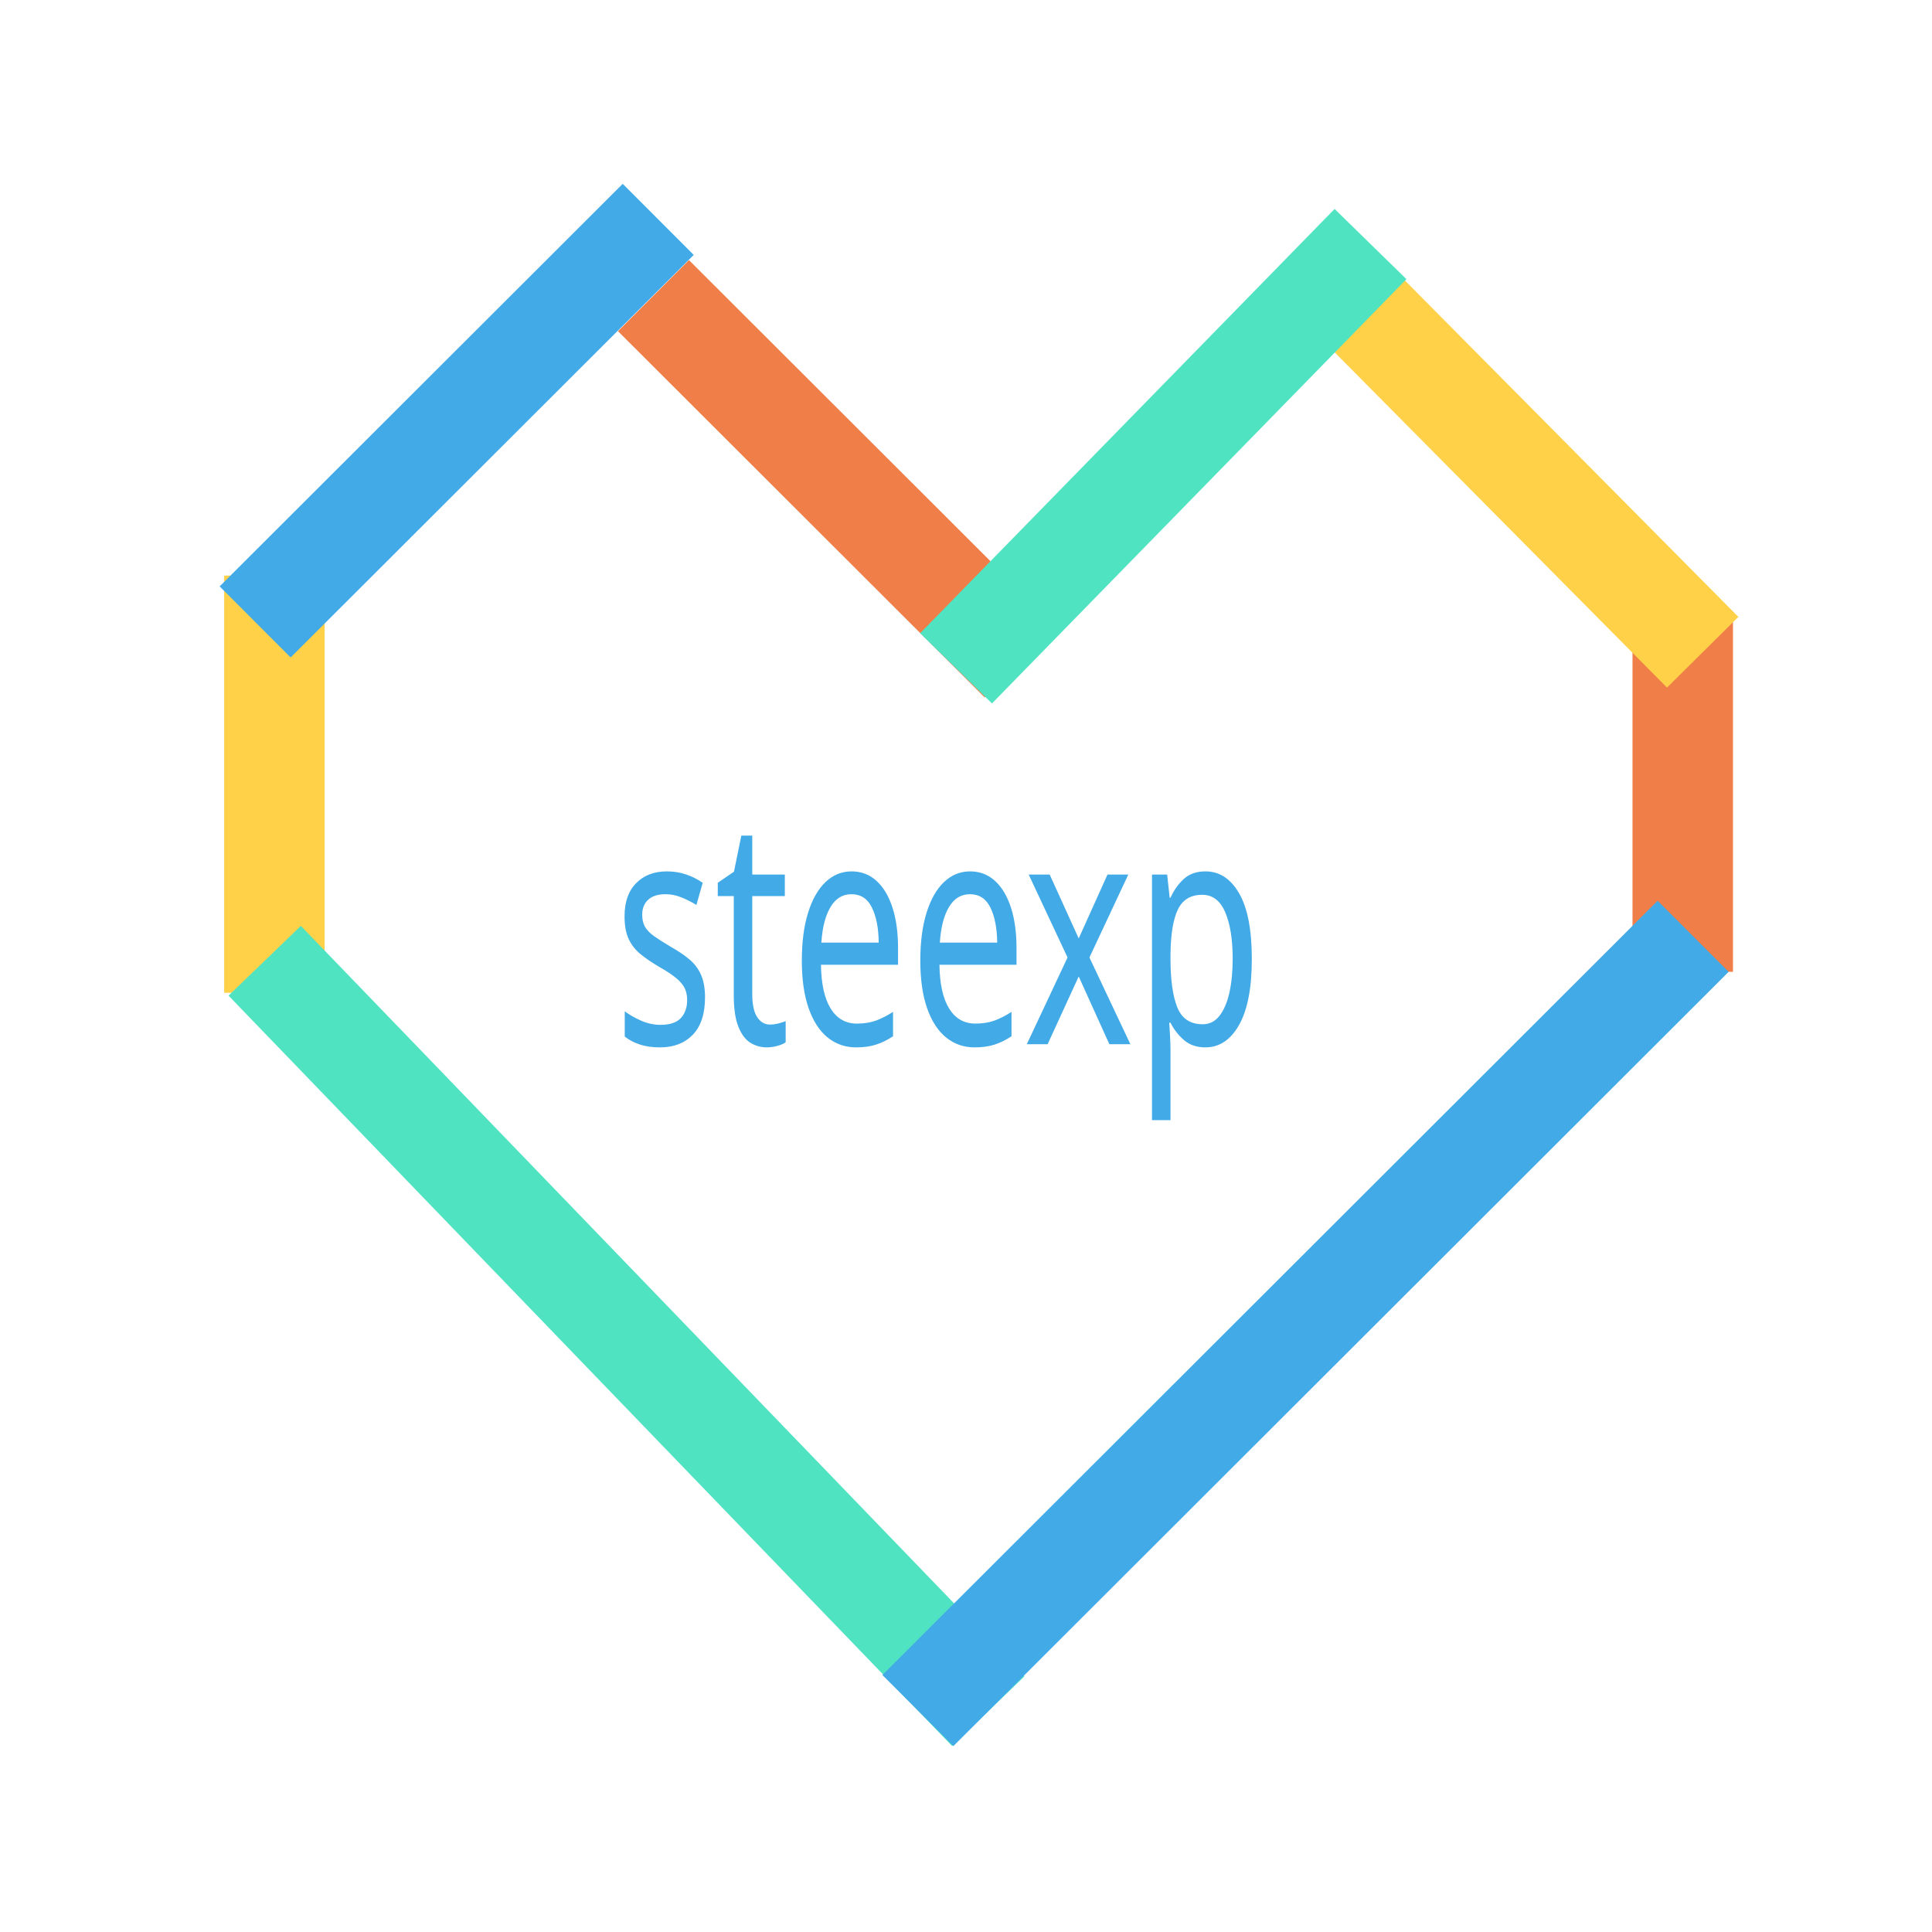
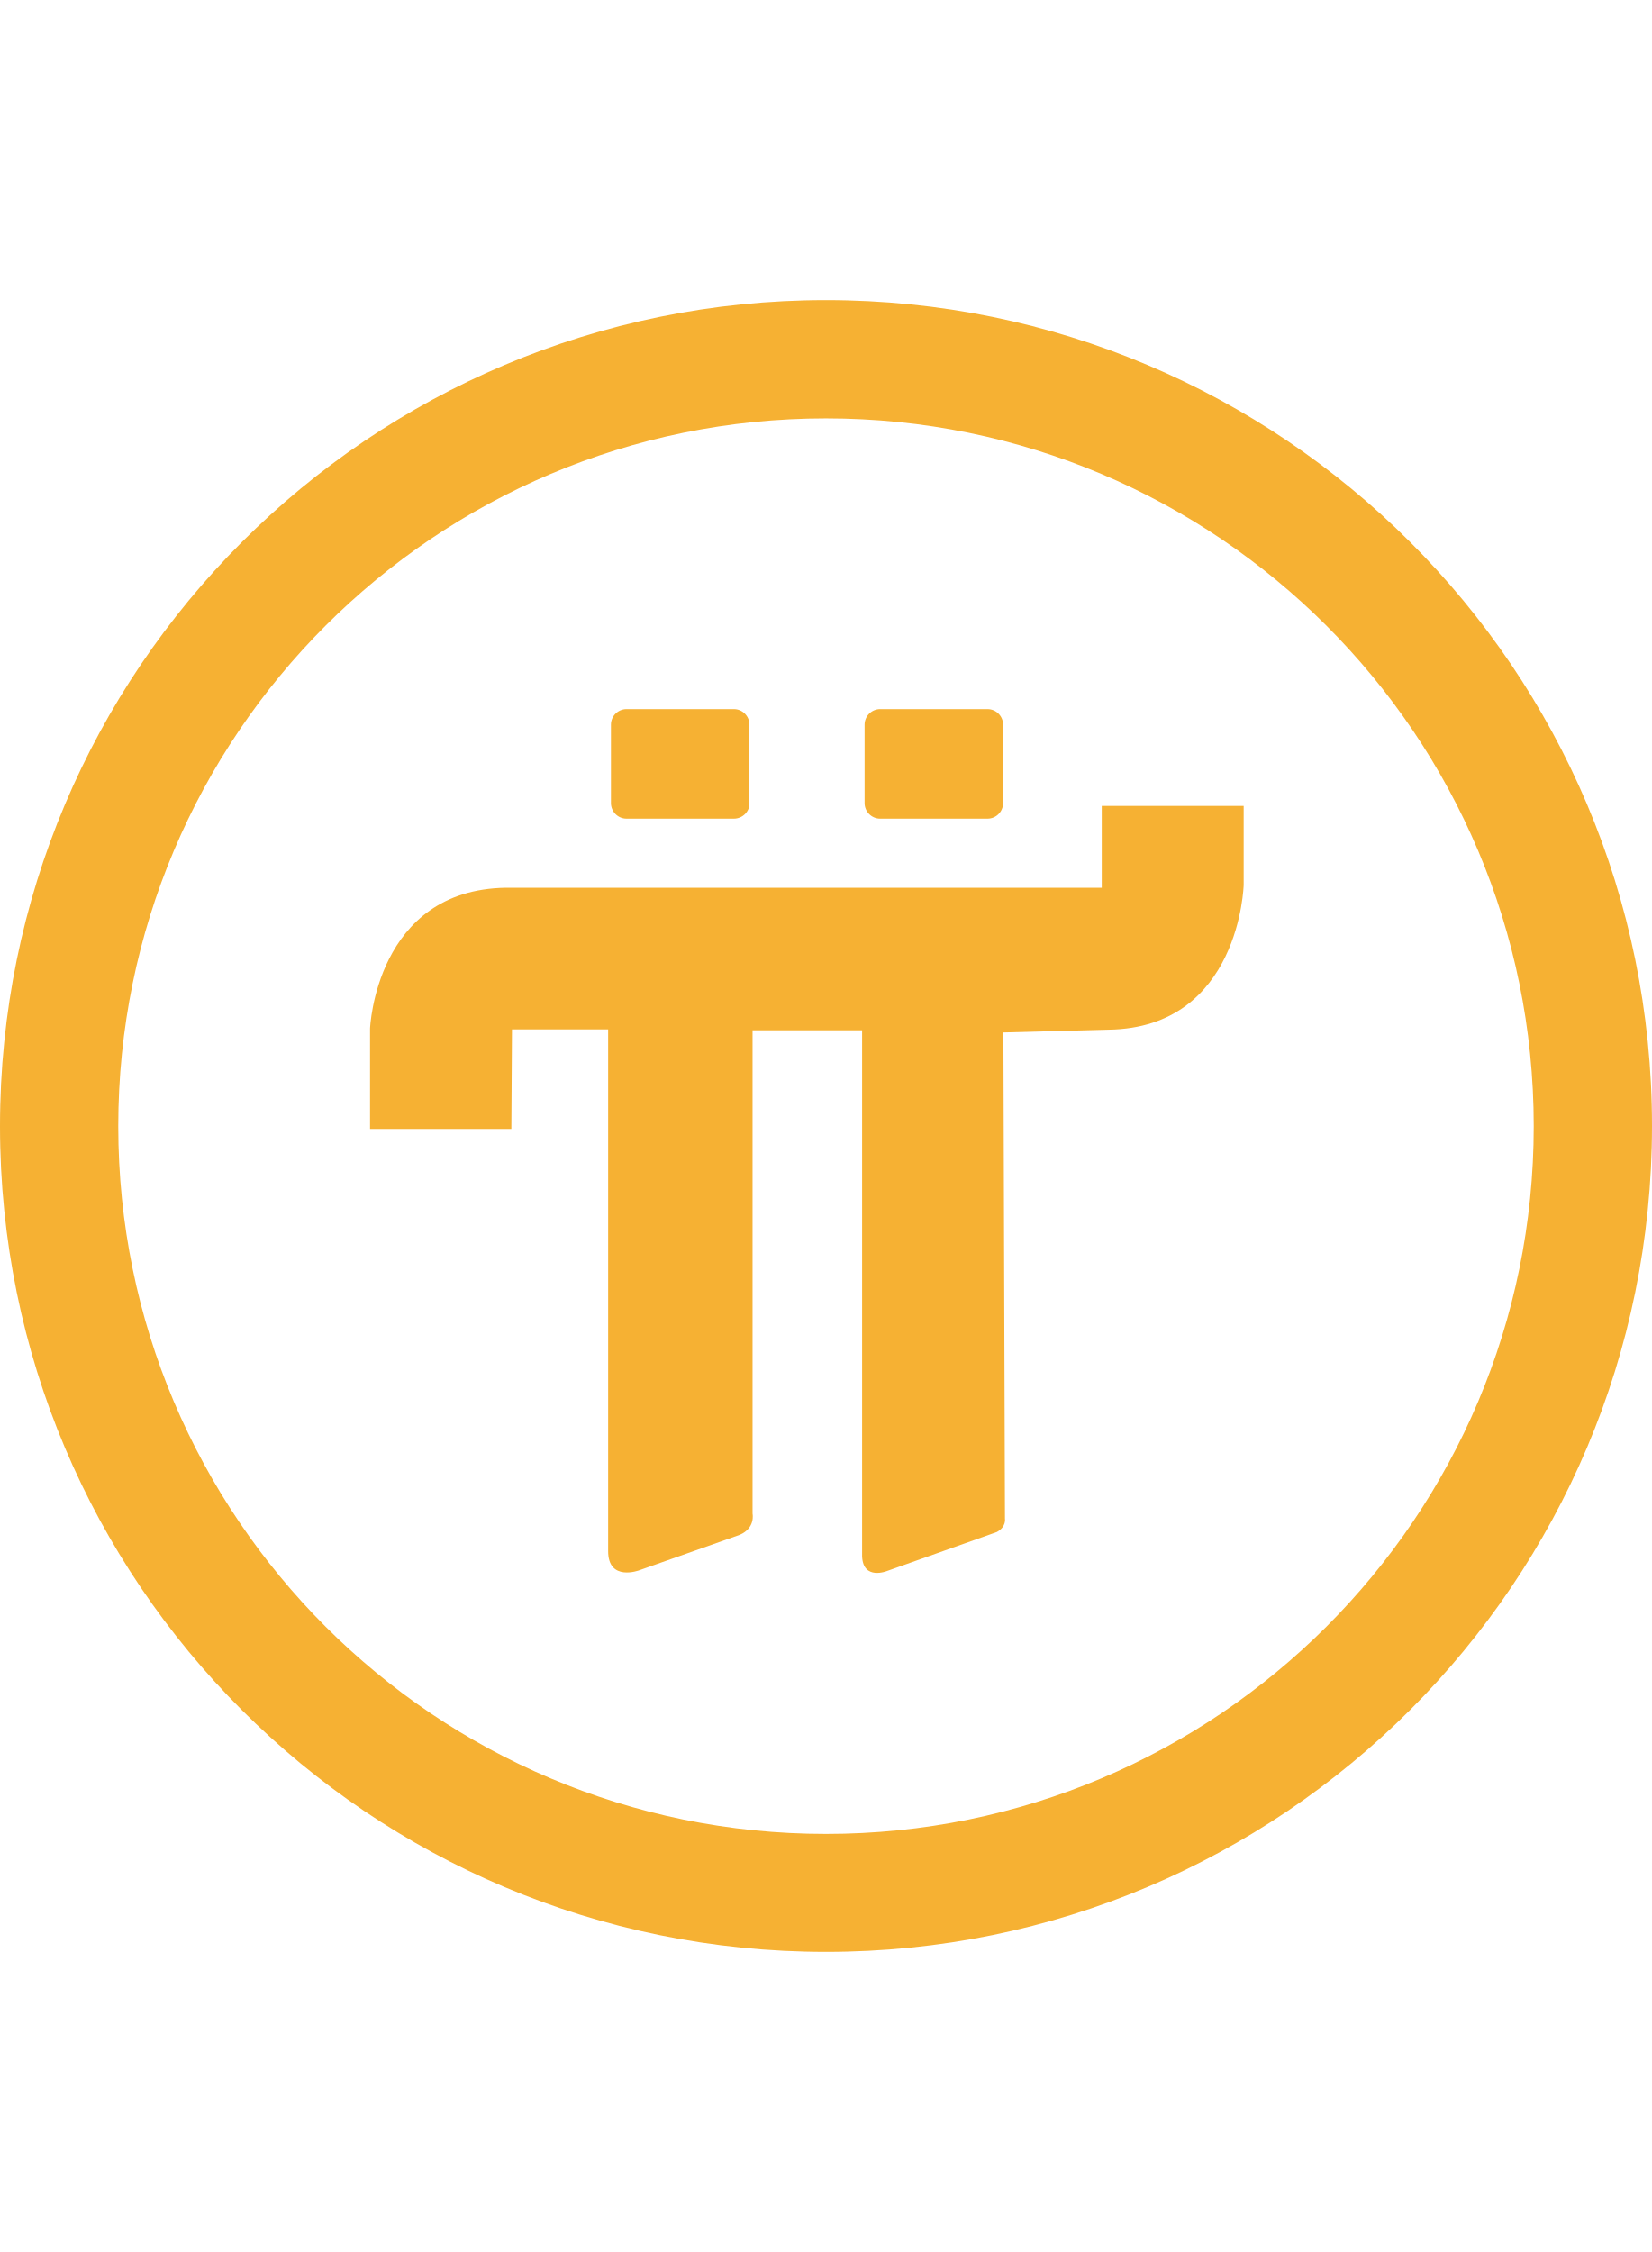
- <svg xmlns="http://www.w3.org/2000/svg" width="500px" height="500px" viewBox="0 0 500 500" version="1.1" id="svg2">
-   <defs id="defs8" />
-   <g id="Page-1" stroke="none" stroke-width="1" fill="none" fill-rule="evenodd">
-     <g id="not-for-profit" stroke-linecap="square" stroke-width="26">
-       <g id="Group-2" transform="translate(58, 63)">
-         <path d="M13.017,98.963 L13.017,180.934" id="Line-9" stroke="#FFD148" />
-         <path d="M377.492,108.55 L377.492,175.5" id="Line-3" stroke="#EF7E48" />
-         <path d="M19.525,195 L188.746,370.5" id="Line-7" stroke="#50E3C2" />
-         <path d="M370.983,188.5 L188.746,370.5" id="Line-2" stroke="#42AAE6" />
-         <path d="M17.23,88.767 L103.148,2.961" id="Line-8" stroke="#42AAE6" />
-         <path d="M120.317,22.699 L196.813,99.096" id="Line-5" stroke="#EF7E48" />
-         <path d="M290.341,12.675 L373.5,96.564" id="Line-6" stroke="#FFD148" />
-         <path d="M198.508,100.669 L287.607,9.461" id="Line-4" stroke="#50E3C2" />
-         <flowRoot xml:space="preserve" id="flowRoot4151" style="fill:black;stroke:none;stroke-opacity:1;stroke-width:1px;stroke-linejoin:miter;stroke-linecap:butt;fill-opacity:1;font-family:sans-serif;font-style:normal;font-weight:normal;font-size:40px;line-height:125%;letter-spacing:0px;word-spacing:0px">
-           <flowRegion id="flowRegion4153">
-             <rect id="rect4155" width="588.983" height="190.678" x="-396.186" y="-383.475" />
-           </flowRegion>
-           <flowPara id="flowPara4157" />
-         </flowRoot>
-         <text xml:space="preserve" style="font-style:normal;font-weight:normal;font-size:66.727px;line-height:125%;font-family:sans-serif;letter-spacing:0px;word-spacing:0px;fill:#42aae6;fill-opacity:1;stroke:none;stroke-width:1px;stroke-linecap:butt;stroke-linejoin:miter;stroke-opacity:1" x="123.789" y="168.843" id="text4171" transform="scale(0.8147398,1.227386)">
-           <tspan id="tspan4173" x="123.789" y="168.843">steexp</tspan>
-         </text>
-       </g>
-     </g>
+ <svg xmlns="http://www.w3.org/2000/svg" viewBox="176.2 47.4 530.8 530.7" width="1834" height="2500">
+   <circle cx="441.6" cy="312.8" fill="none" r="227.4" />
+   <g fill="#f6b133">
+     <path d="M441.6 47.4c-146.6 0-265.4 118.8-265.4 265.4S295 578.1 441.6 578.1 707 459.3 707 312.7 588.1 47.4 441.6 47.4zm0 492.8c-125.6 0-227.4-101.8-227.4-227.4S316 85.4 441.6 85.4 669 187.2 669 312.8 567.2 540.2 441.6 540.2z" />
+     <path d="M412 214h-34.5c-2.8 0-5-2.3-5-5v-25.2c0-2.8 2.3-5 5-5H412c2.8 0 5 2.3 5 5V209c.1 2.7-2.2 5-5 5zM493.5 214H459c-2.8 0-5-2.3-5-5v-25.2c0-2.8 2.3-5 5-5h34.5c2.8 0 5 2.3 5 5V209c0 2.7-2.2 5-5 5zM340.5 313.7h-45.4v-32.3s1.8-44.6 43.7-45.2h191.4v-26.3h45.6v25.4s-1.2 45.9-43.4 46.5l-33.8.9.5 156.2s.5 2.6-2.6 4.3l-35.2 12.5s-7.8 3.2-8.1-4.7V282H418v155.3s1 4.6-4.1 6.8l-32.3 11.4s-10.1 3.8-10-6.3V281.7h-30.9z" />
  </g>
</svg>
